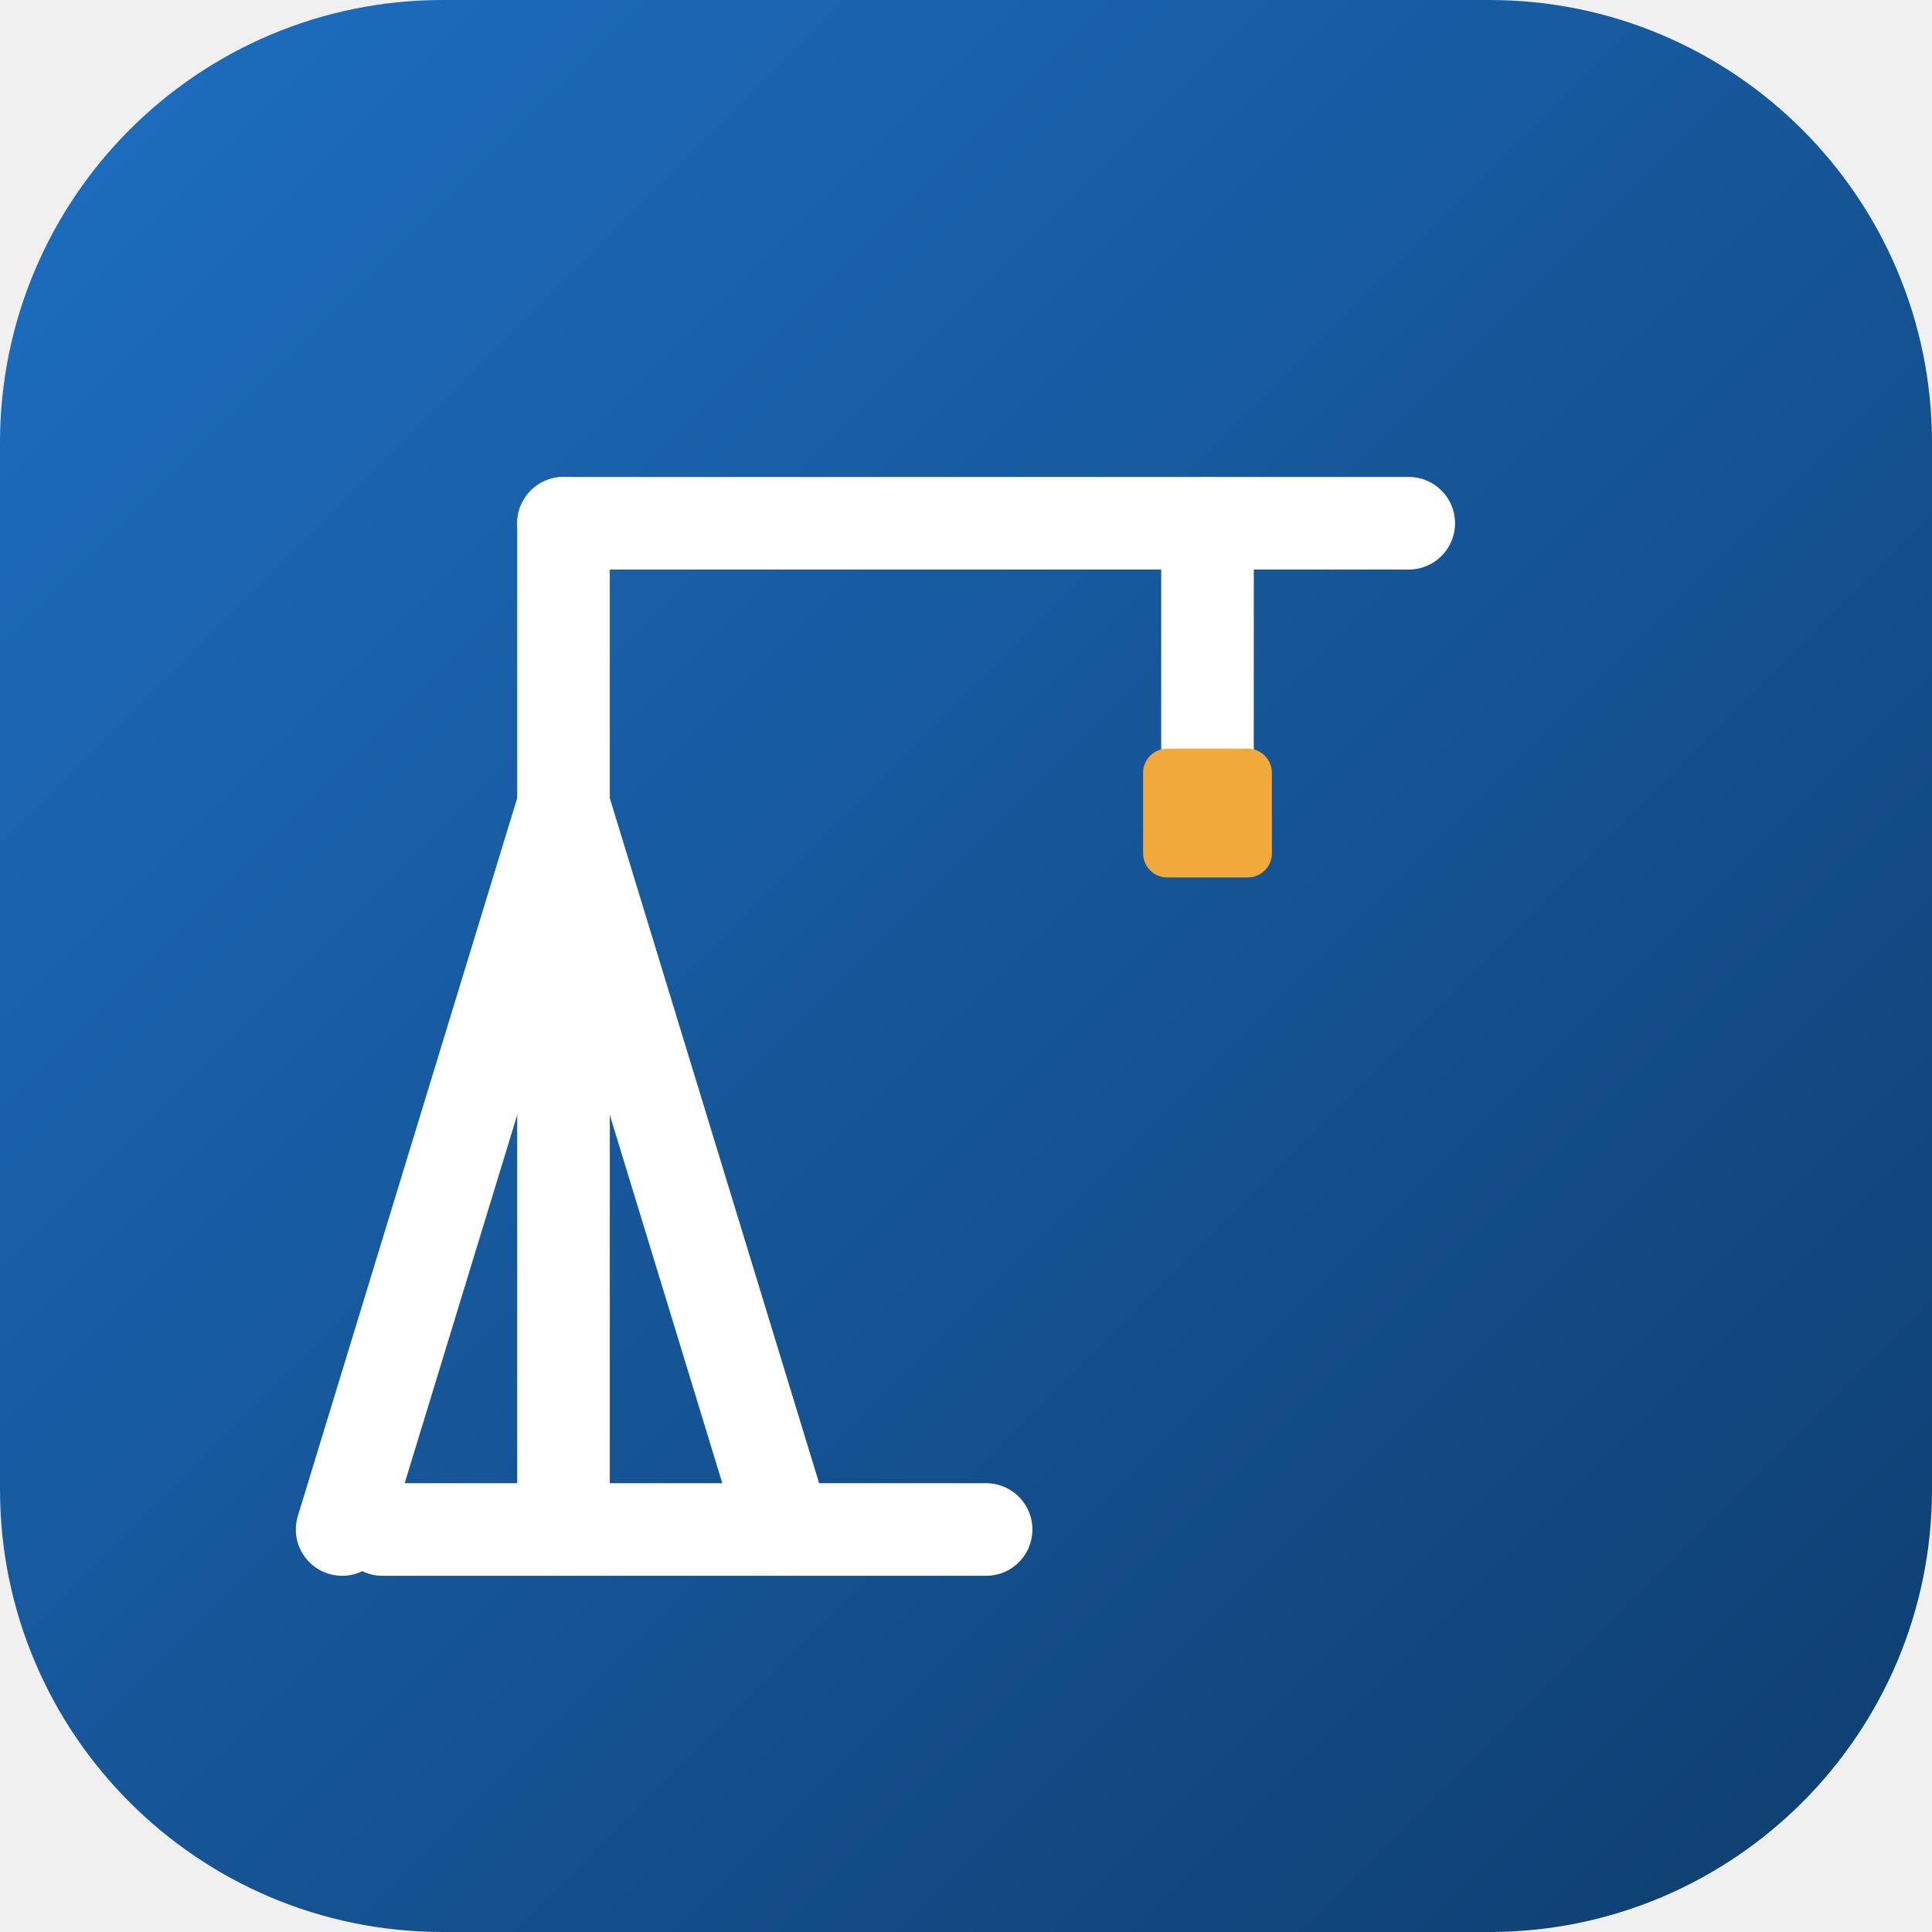
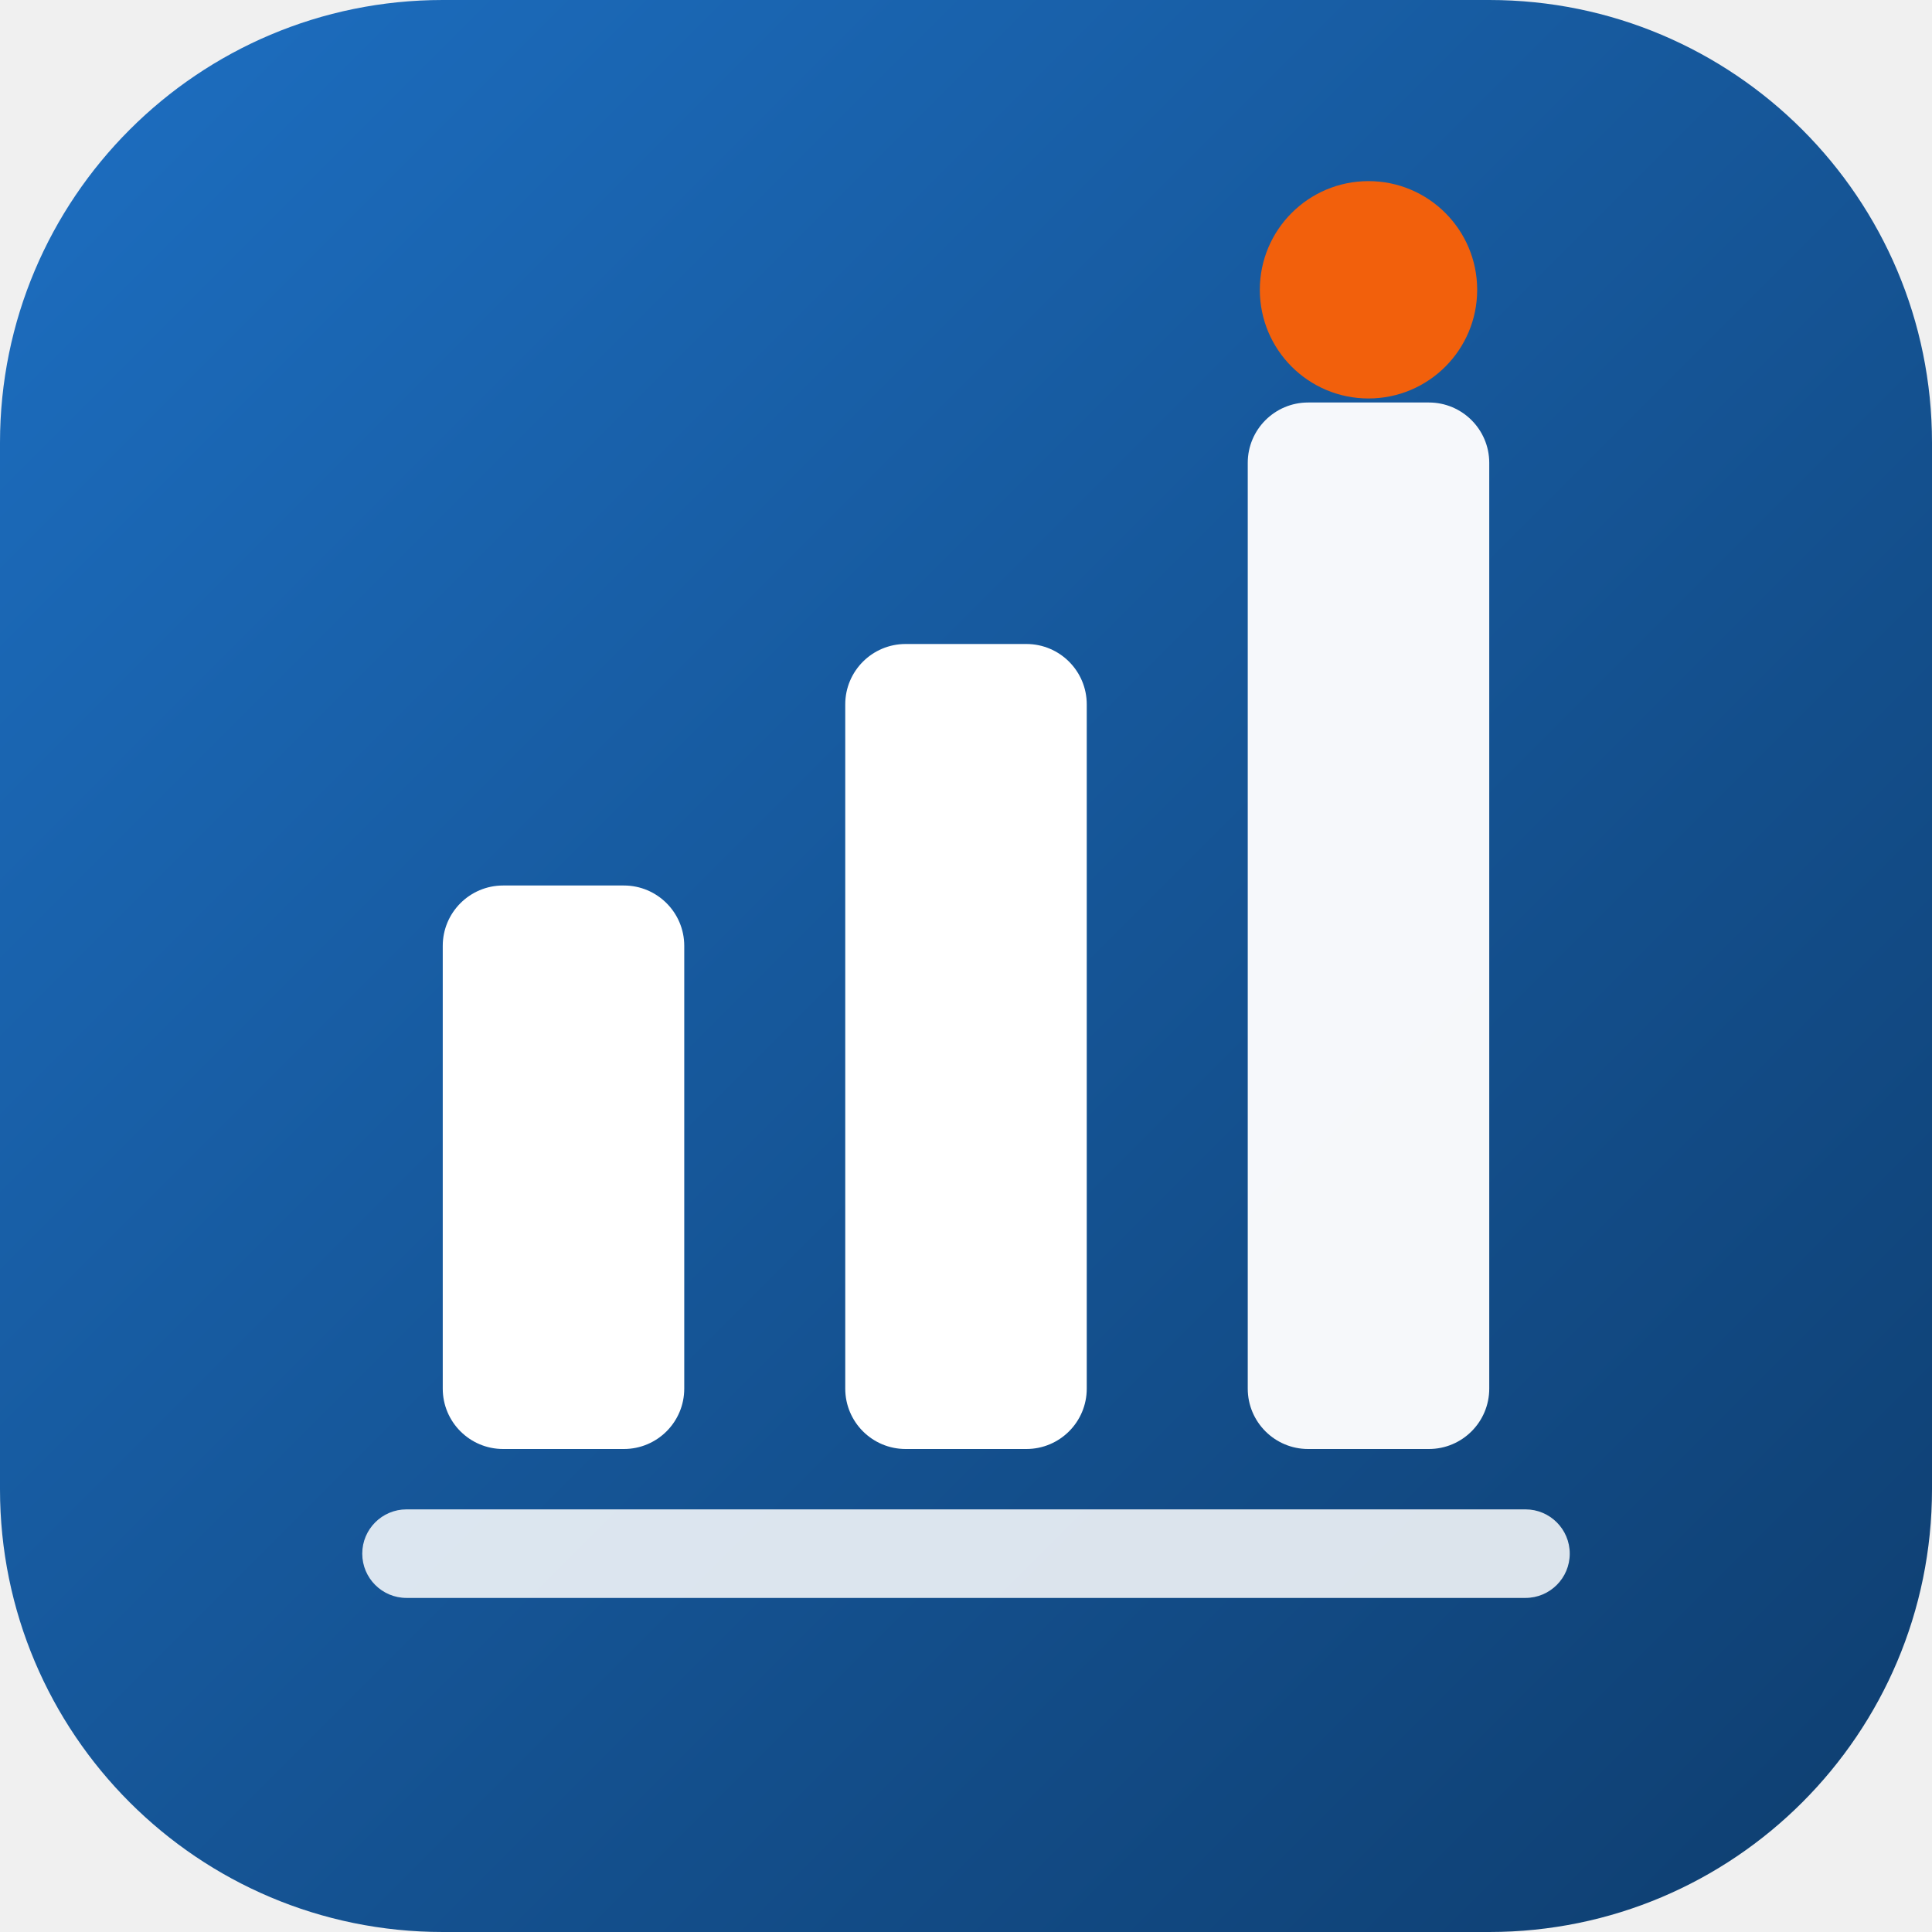
<svg xmlns="http://www.w3.org/2000/svg" viewBox="0 0 48 48" role="img" aria-label="SmartConstruction logo">
  <defs>
    <linearGradient id="logoGrad" x1="0" y1="0" x2="1" y2="1">
      <stop offset="0" stop-color="#1D6FC2" />
      <stop offset="1" stop-color="#0E3D6E" />
    </linearGradient>
  </defs>
  <rect width="48" height="48" rx="11" fill="url(#logoGrad)" />
-   <g stroke="#FFFFFF" stroke-width="2.3" stroke-linecap="round" stroke-linejoin="round" fill="none">
-     <path d="M14 38 L14 13" />
-     <path d="M14 13 L35 13" />
-     <path d="M14 20 L8.5 38" />
-     <path d="M14 20 L19.5 38" />
-     <path d="M30 13 L30 19.5" />
-     <path d="M9.5 38 L24.5 38" />
-   </g>
-   <rect x="28.4" y="18.6" width="3.2" height="3.2" rx="0.6" fill="#F2A93B" />
+   <rect x="11" y="22" width="6" height="14" rx="1.5" fill="#FFFFFF" />
+   <rect x="21" y="16" width="6" height="20" rx="1.5" fill="#FFFFFF" />
+   <rect x="31" y="10" width="6" height="26" rx="1.5" fill="#FFFFFF" fill-opacity="0.96" />
+   <rect x="9" y="37.5" width="30" height="2.2" rx="1.1" fill="#FFFFFF" fill-opacity="0.85" />
+   <circle cx="34" cy="7.2" r="2.7" fill="#F2600C" />
</svg>
